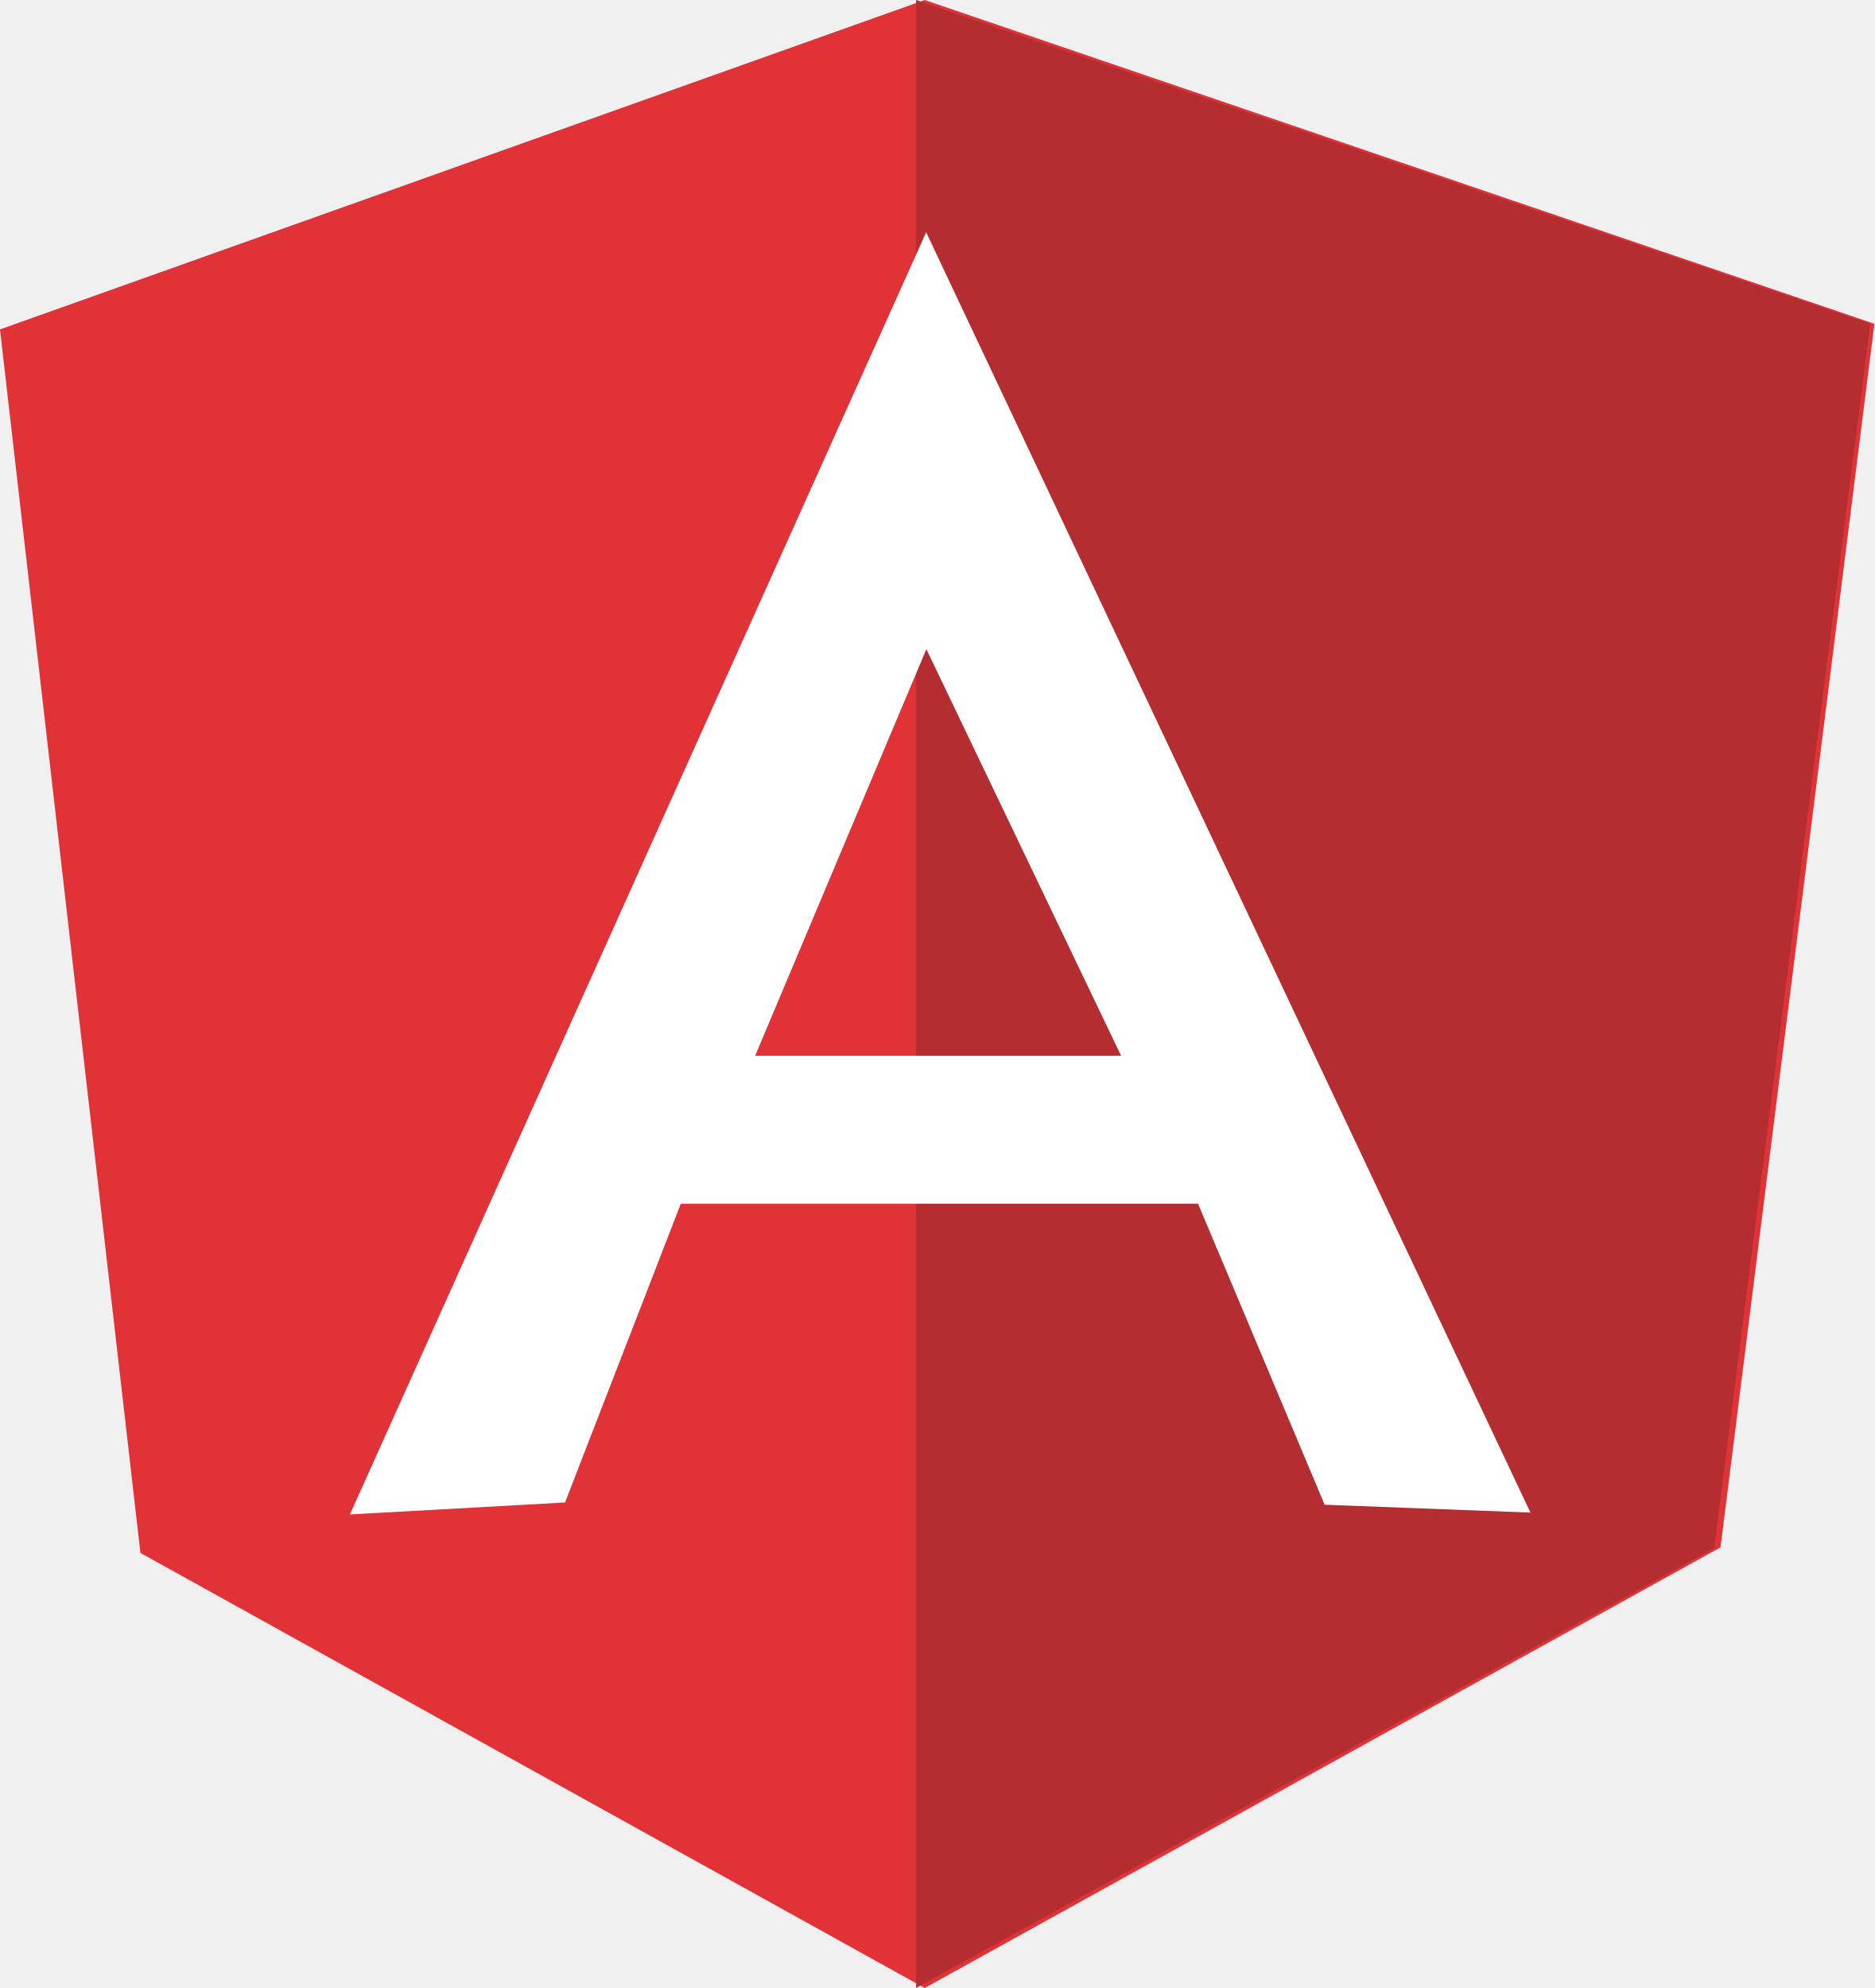
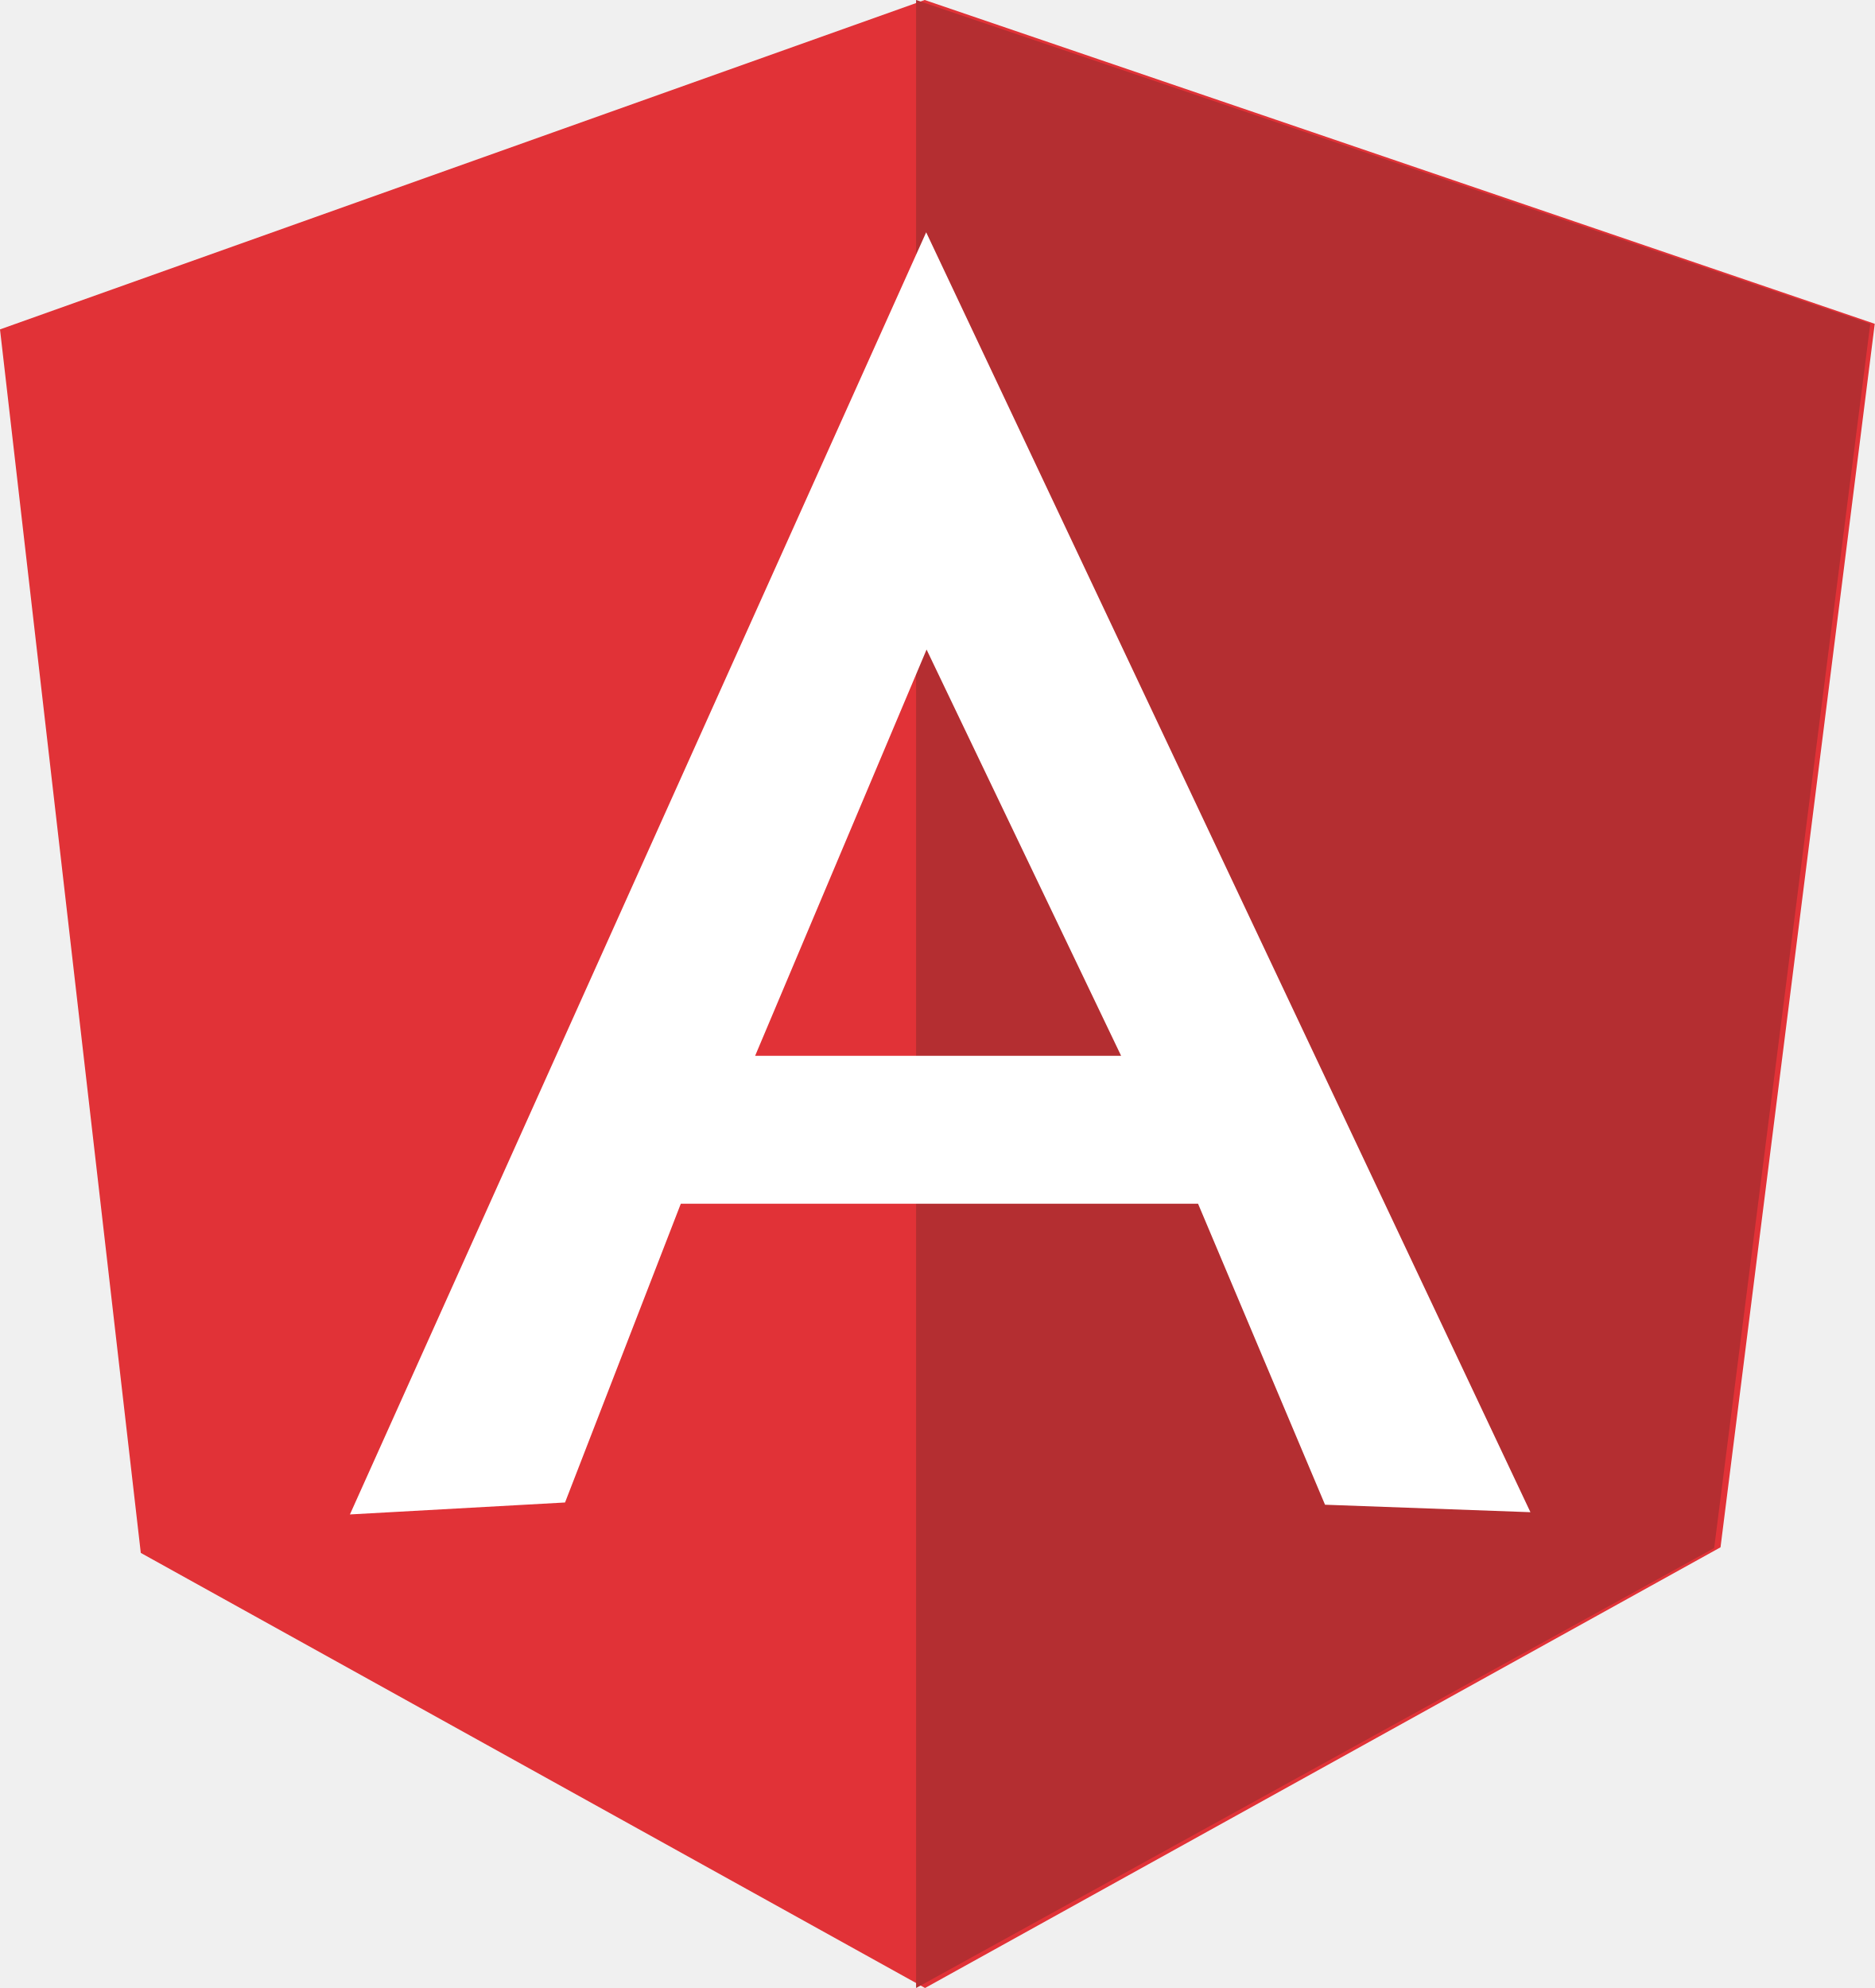
<svg xmlns="http://www.w3.org/2000/svg" viewBox="0 0 50.19 53.23">
  <defs>
    <style>.cls-1{fill:#e13237;}.cls-2{fill:#b42e31;}.cls-3{fill:#fff;}</style>
  </defs>
-   <g id="Layer_2" data-name="Layer 2">
-     <g id="Layer_1-2" data-name="Layer 1">
-       <path class="cls-1" d="M0,8.82,24.76,0,50.19,8.67,46.07,41.43,24.76,53.23l-21-11.65Z" />
-       <path class="cls-2" d="M50.08,8.67,24.53,0V53.23L45.9,41.45,50.08,8.67Z" />
-       <path class="cls-3" d="M24.8,6.22h0L9.37,40.55l5.76-.32,3.1-8H32.08l3.39,8.06,5.51.21L24.8,6.22Zm0,11.15,5.22,10.9h-9.8l4.59-10.9Z" />
+   <g id="Layer_2">
+     <g id="Layer_1-2">
+       <path d="M0 8.82L24.76 0 50.2 8.67l-4.13 32.76-21.3 11.8-21-11.65z" class="cls-1" />
+       <path d="M50.08 8.67L24.53 0v53.23L45.9 41.45l4.18-32.78z" class="cls-2" />
+       <path d="M24.8 6.22L9.37 40.55l5.76-.32 3.1-8h13.85l3.4 8.06 5.5.2L24.8 6.22zm0 11.15l5.22 10.9h-9.8l4.6-10.9z" class="cls-3" />
    </g>
  </g>
</svg>
